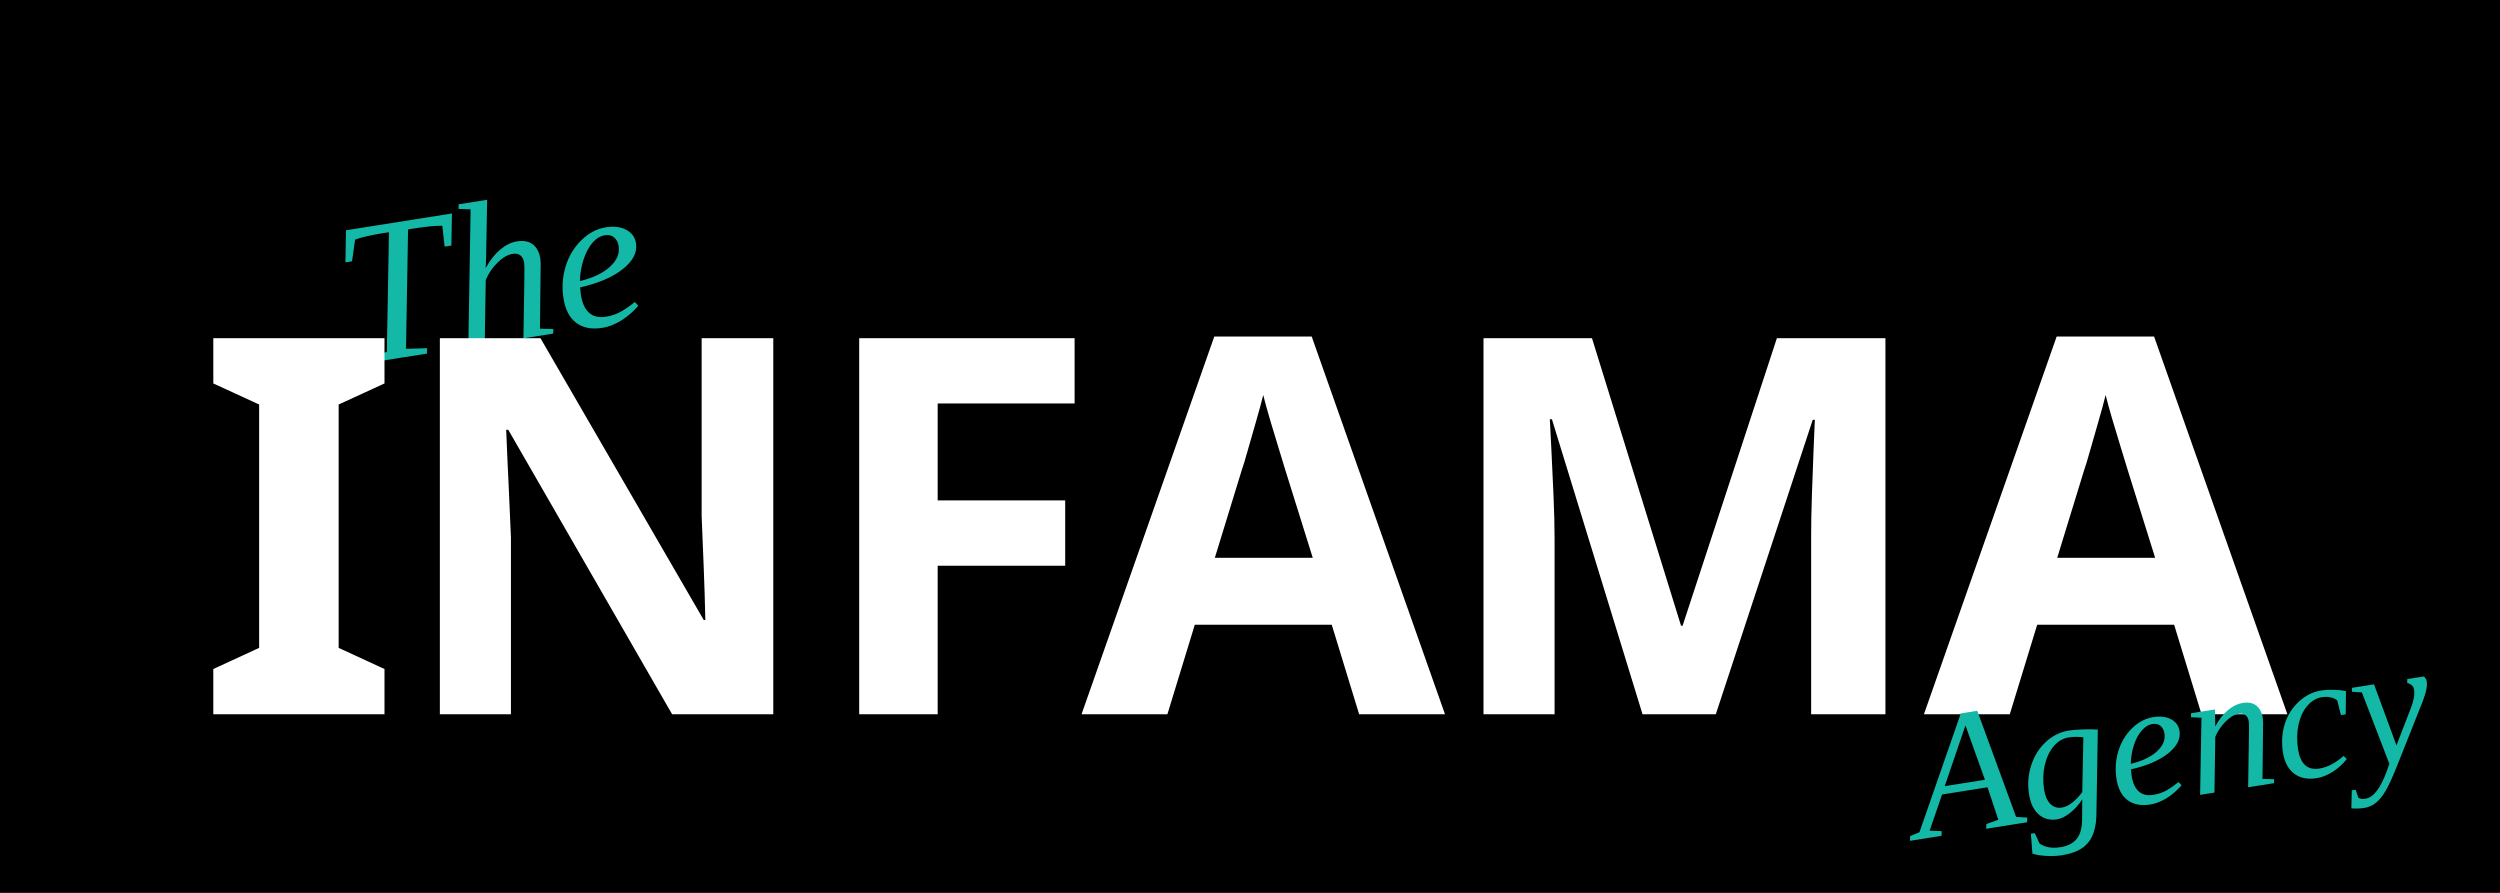
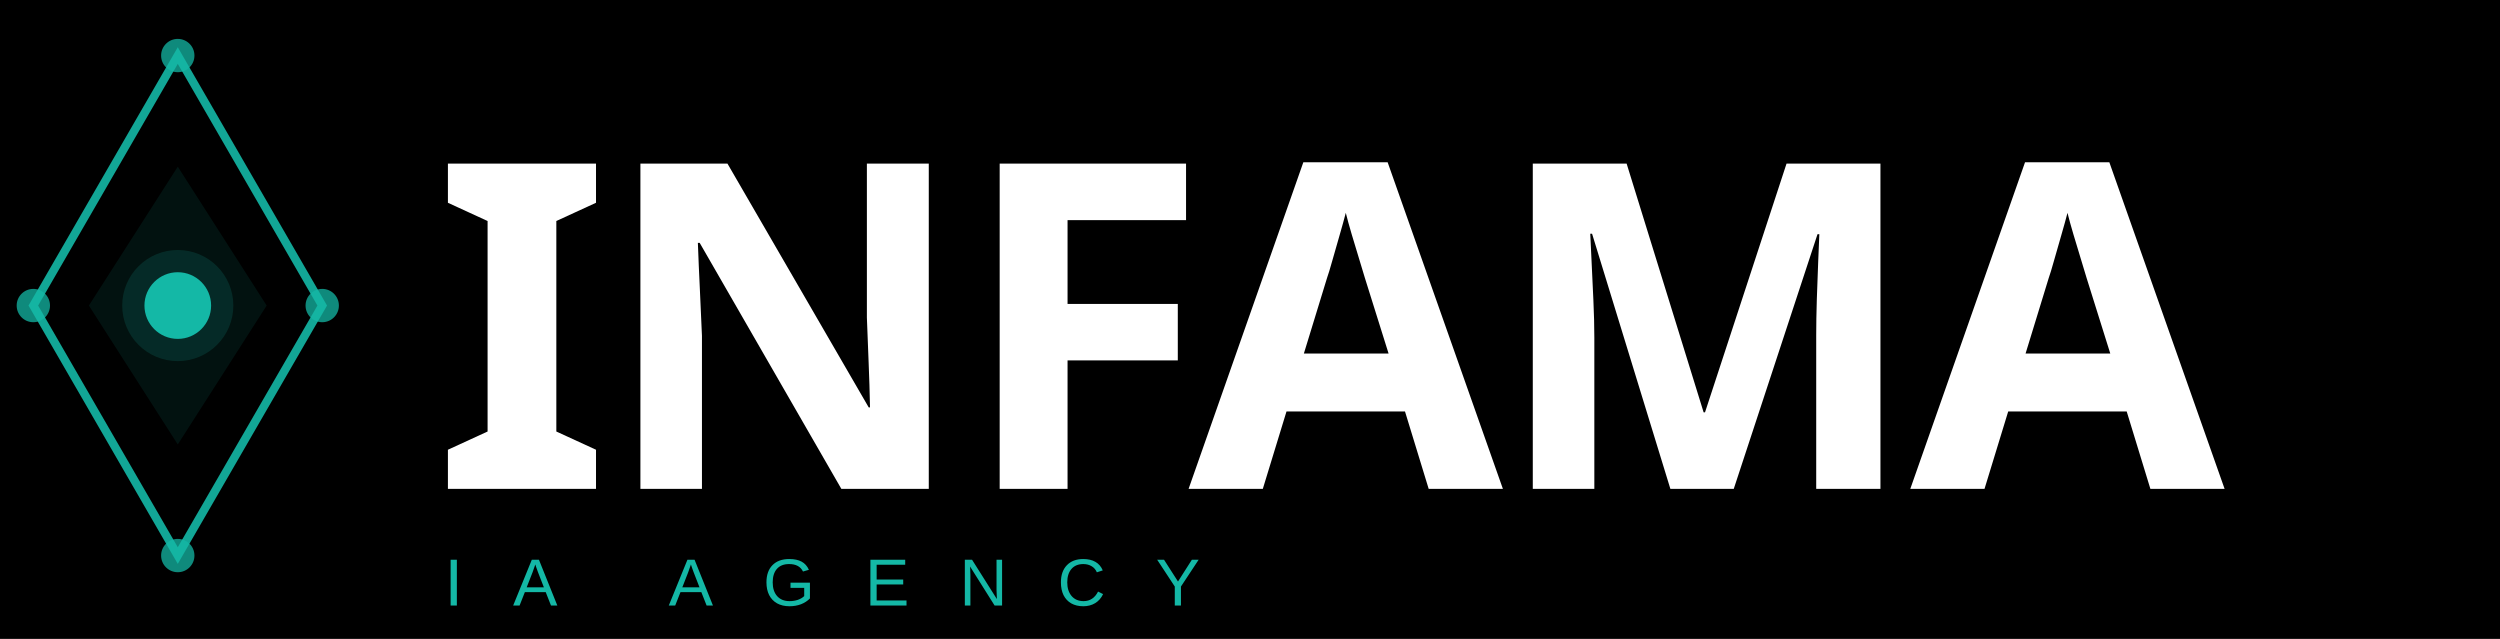
- <svg xmlns="http://www.w3.org/2000/svg" viewBox="0 0 560 200" role="img" aria-label="The Infama Agency">
-   <rect width="560" height="200" fill="#000000" />
-   <text x="78" y="82" font-family="Georgia, 'Times New Roman', serif" font-style="italic" font-size="46" fill="#14B8A6" transform="rotate(-9 78 82)">The</text>
-   <text x="44" y="160" font-family="Impact, 'Arial Black', 'Franklin Gothic Heavy', sans-serif" font-size="118" font-weight="900" fill="#FFFFFF" letter-spacing="-2">INFAMA</text>
-   <text x="430" y="188" font-family="Georgia, 'Times New Roman', serif" font-style="italic" font-size="40" fill="#14B8A6" transform="rotate(-9 430 188)">Agency</text>
+ <svg xmlns="http://www.w3.org/2000/svg" viewBox="0 0 450 115" role="img" aria-label="Infama IA Agency">
+   <rect width="450" height="115" fill="#000000" />
+   <polygon points="32,10 58,55 32,100 6,55" fill="none" stroke="#14B8A6" stroke-width="1.5" opacity="0.9" />
+   <polygon points="32,30 48,55 32,80 16,55" fill="#14B8A6" opacity="0.1" />
+   <circle cx="32" cy="10" r="3" fill="#14B8A6" opacity="0.75" />
+   <circle cx="58" cy="55" r="3" fill="#14B8A6" opacity="0.75" />
+   <circle cx="32" cy="100" r="3" fill="#14B8A6" opacity="0.75" />
+   <circle cx="6" cy="55" r="3" fill="#14B8A6" opacity="0.75" />
+   <circle cx="32" cy="55" r="6" fill="#14B8A6" />
+   <circle cx="32" cy="55" r="10" fill="#14B8A6" opacity="0.15" />
+   <text x="78" y="88" font-family="Impact, 'Arial Black', 'Franklin Gothic Heavy', sans-serif" font-size="82" font-weight="900" fill="#FFFFFF" letter-spacing="-2">INFAMA</text>
+   <text x="80" y="109" font-family="Arial, Helvetica, sans-serif" font-size="12" fill="#14B8A6" letter-spacing="9">IA AGENCY</text>
</svg>
